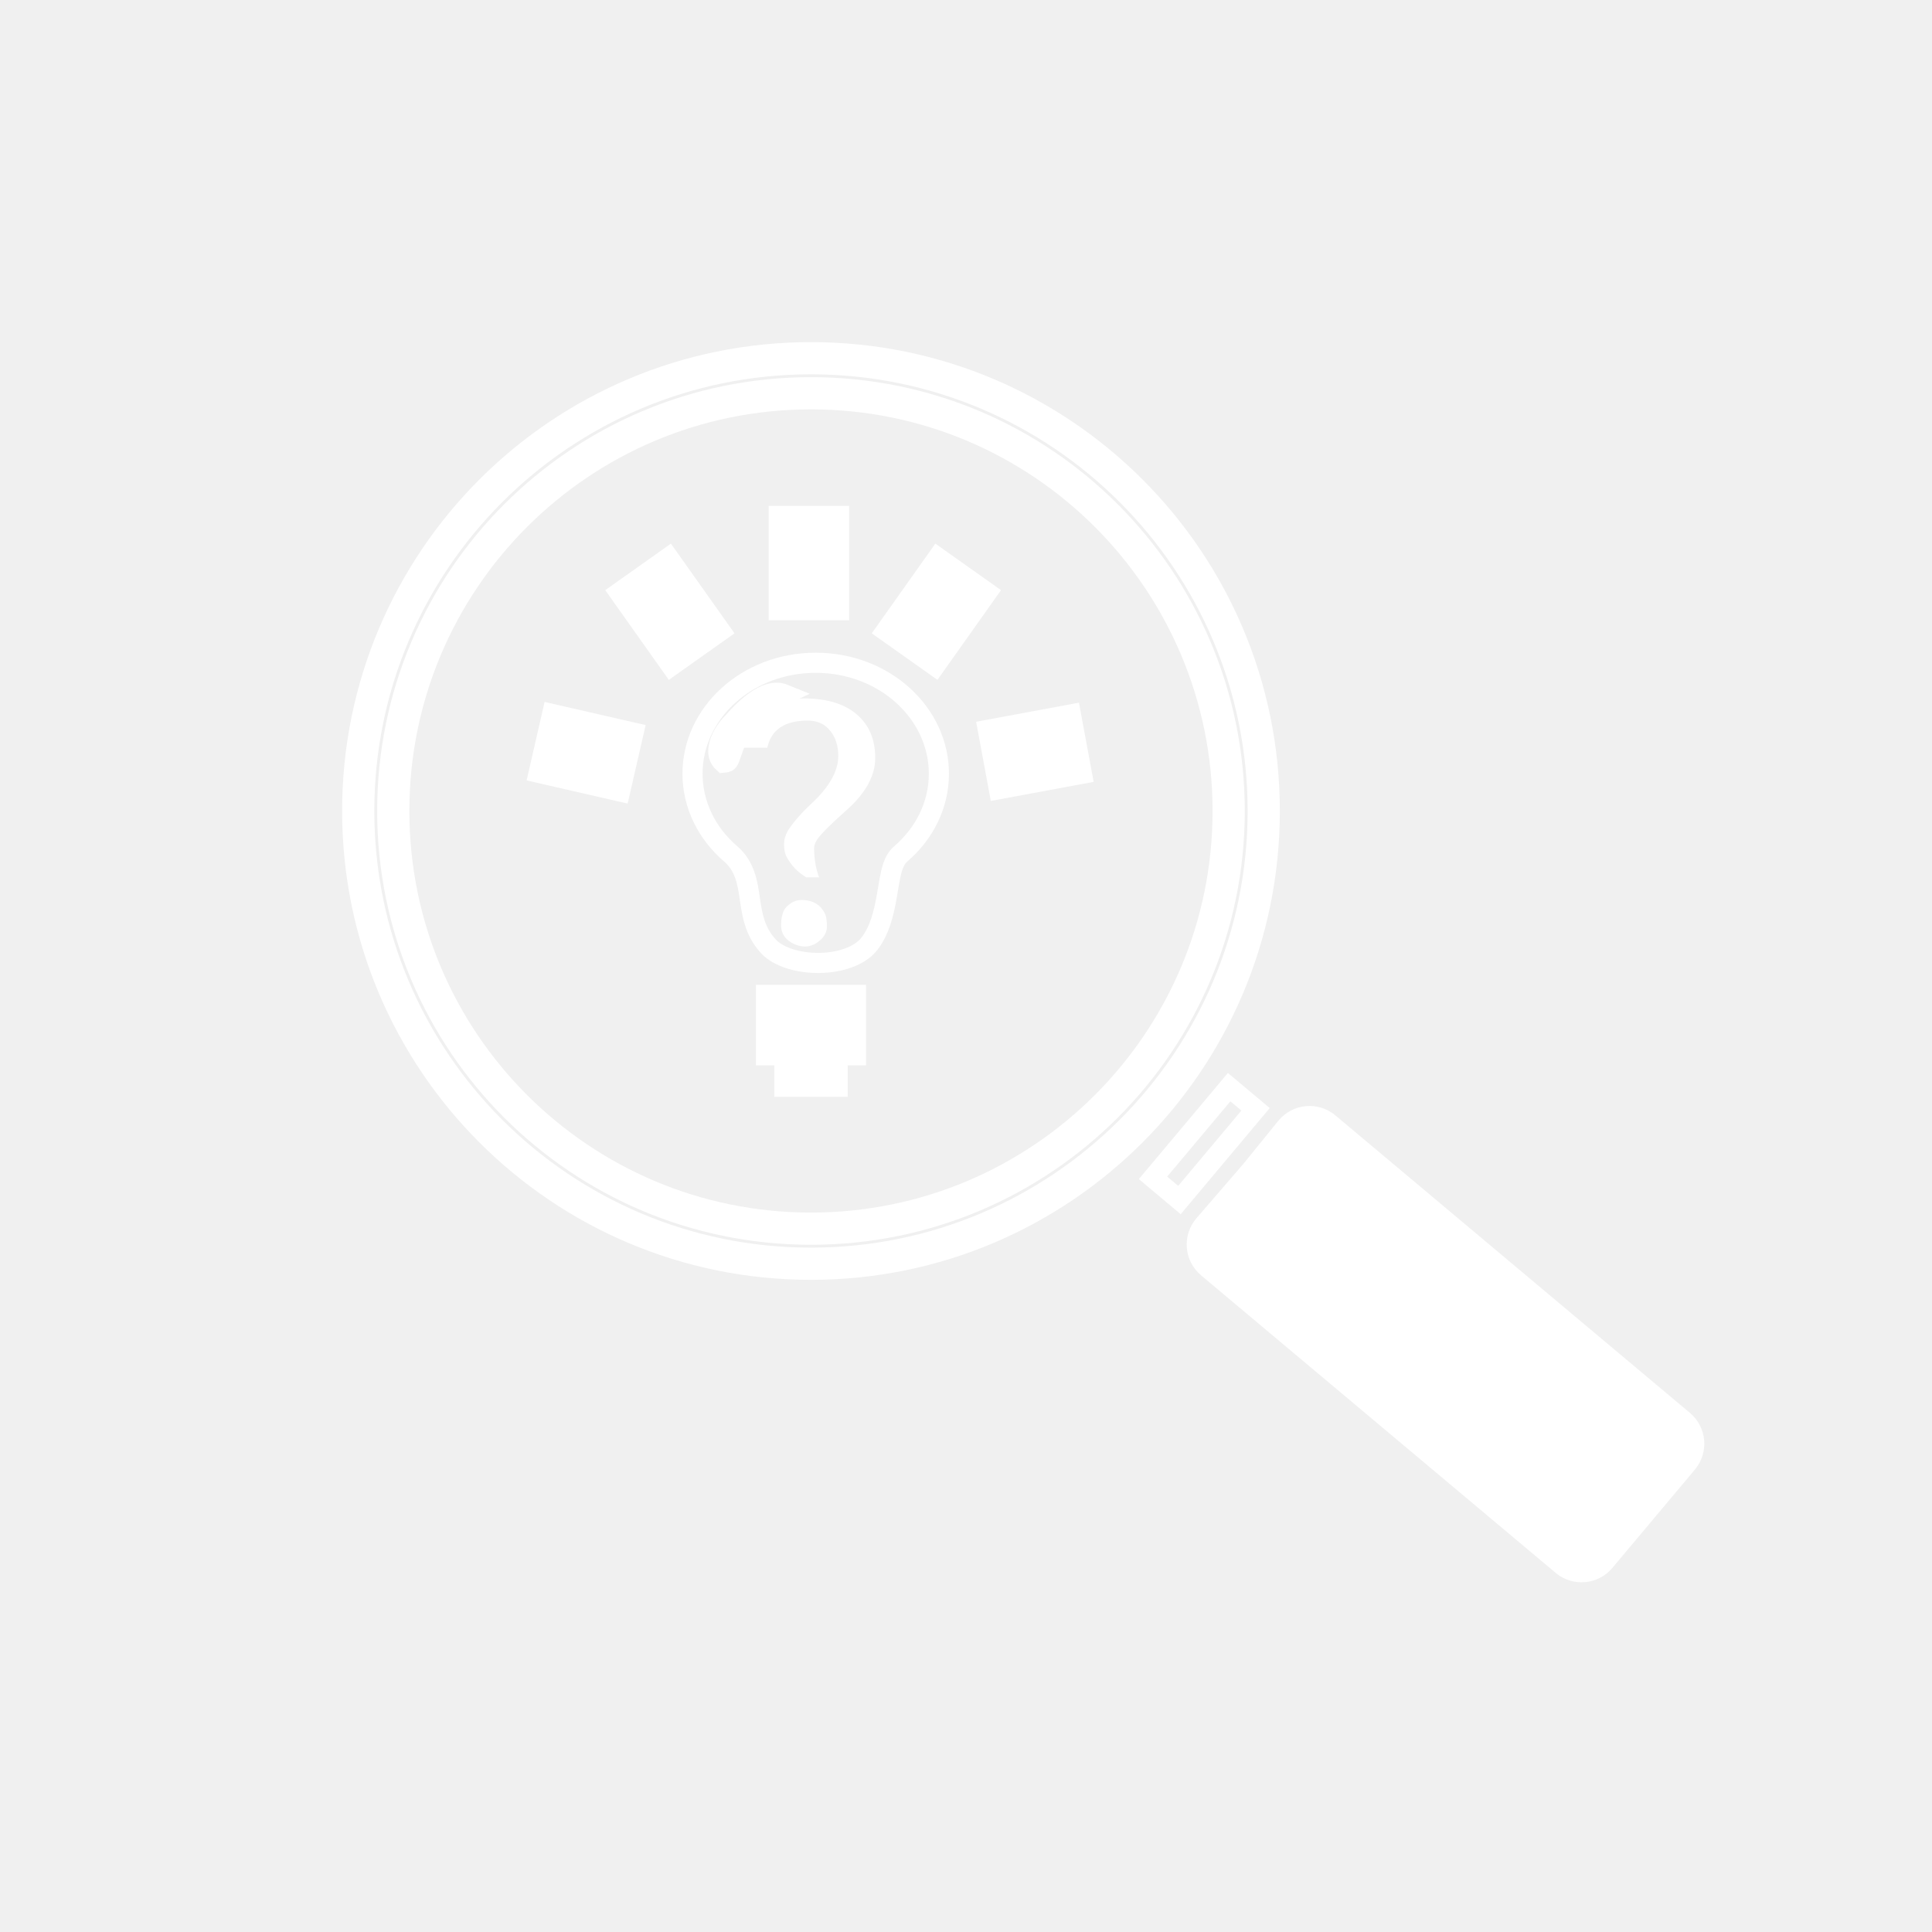
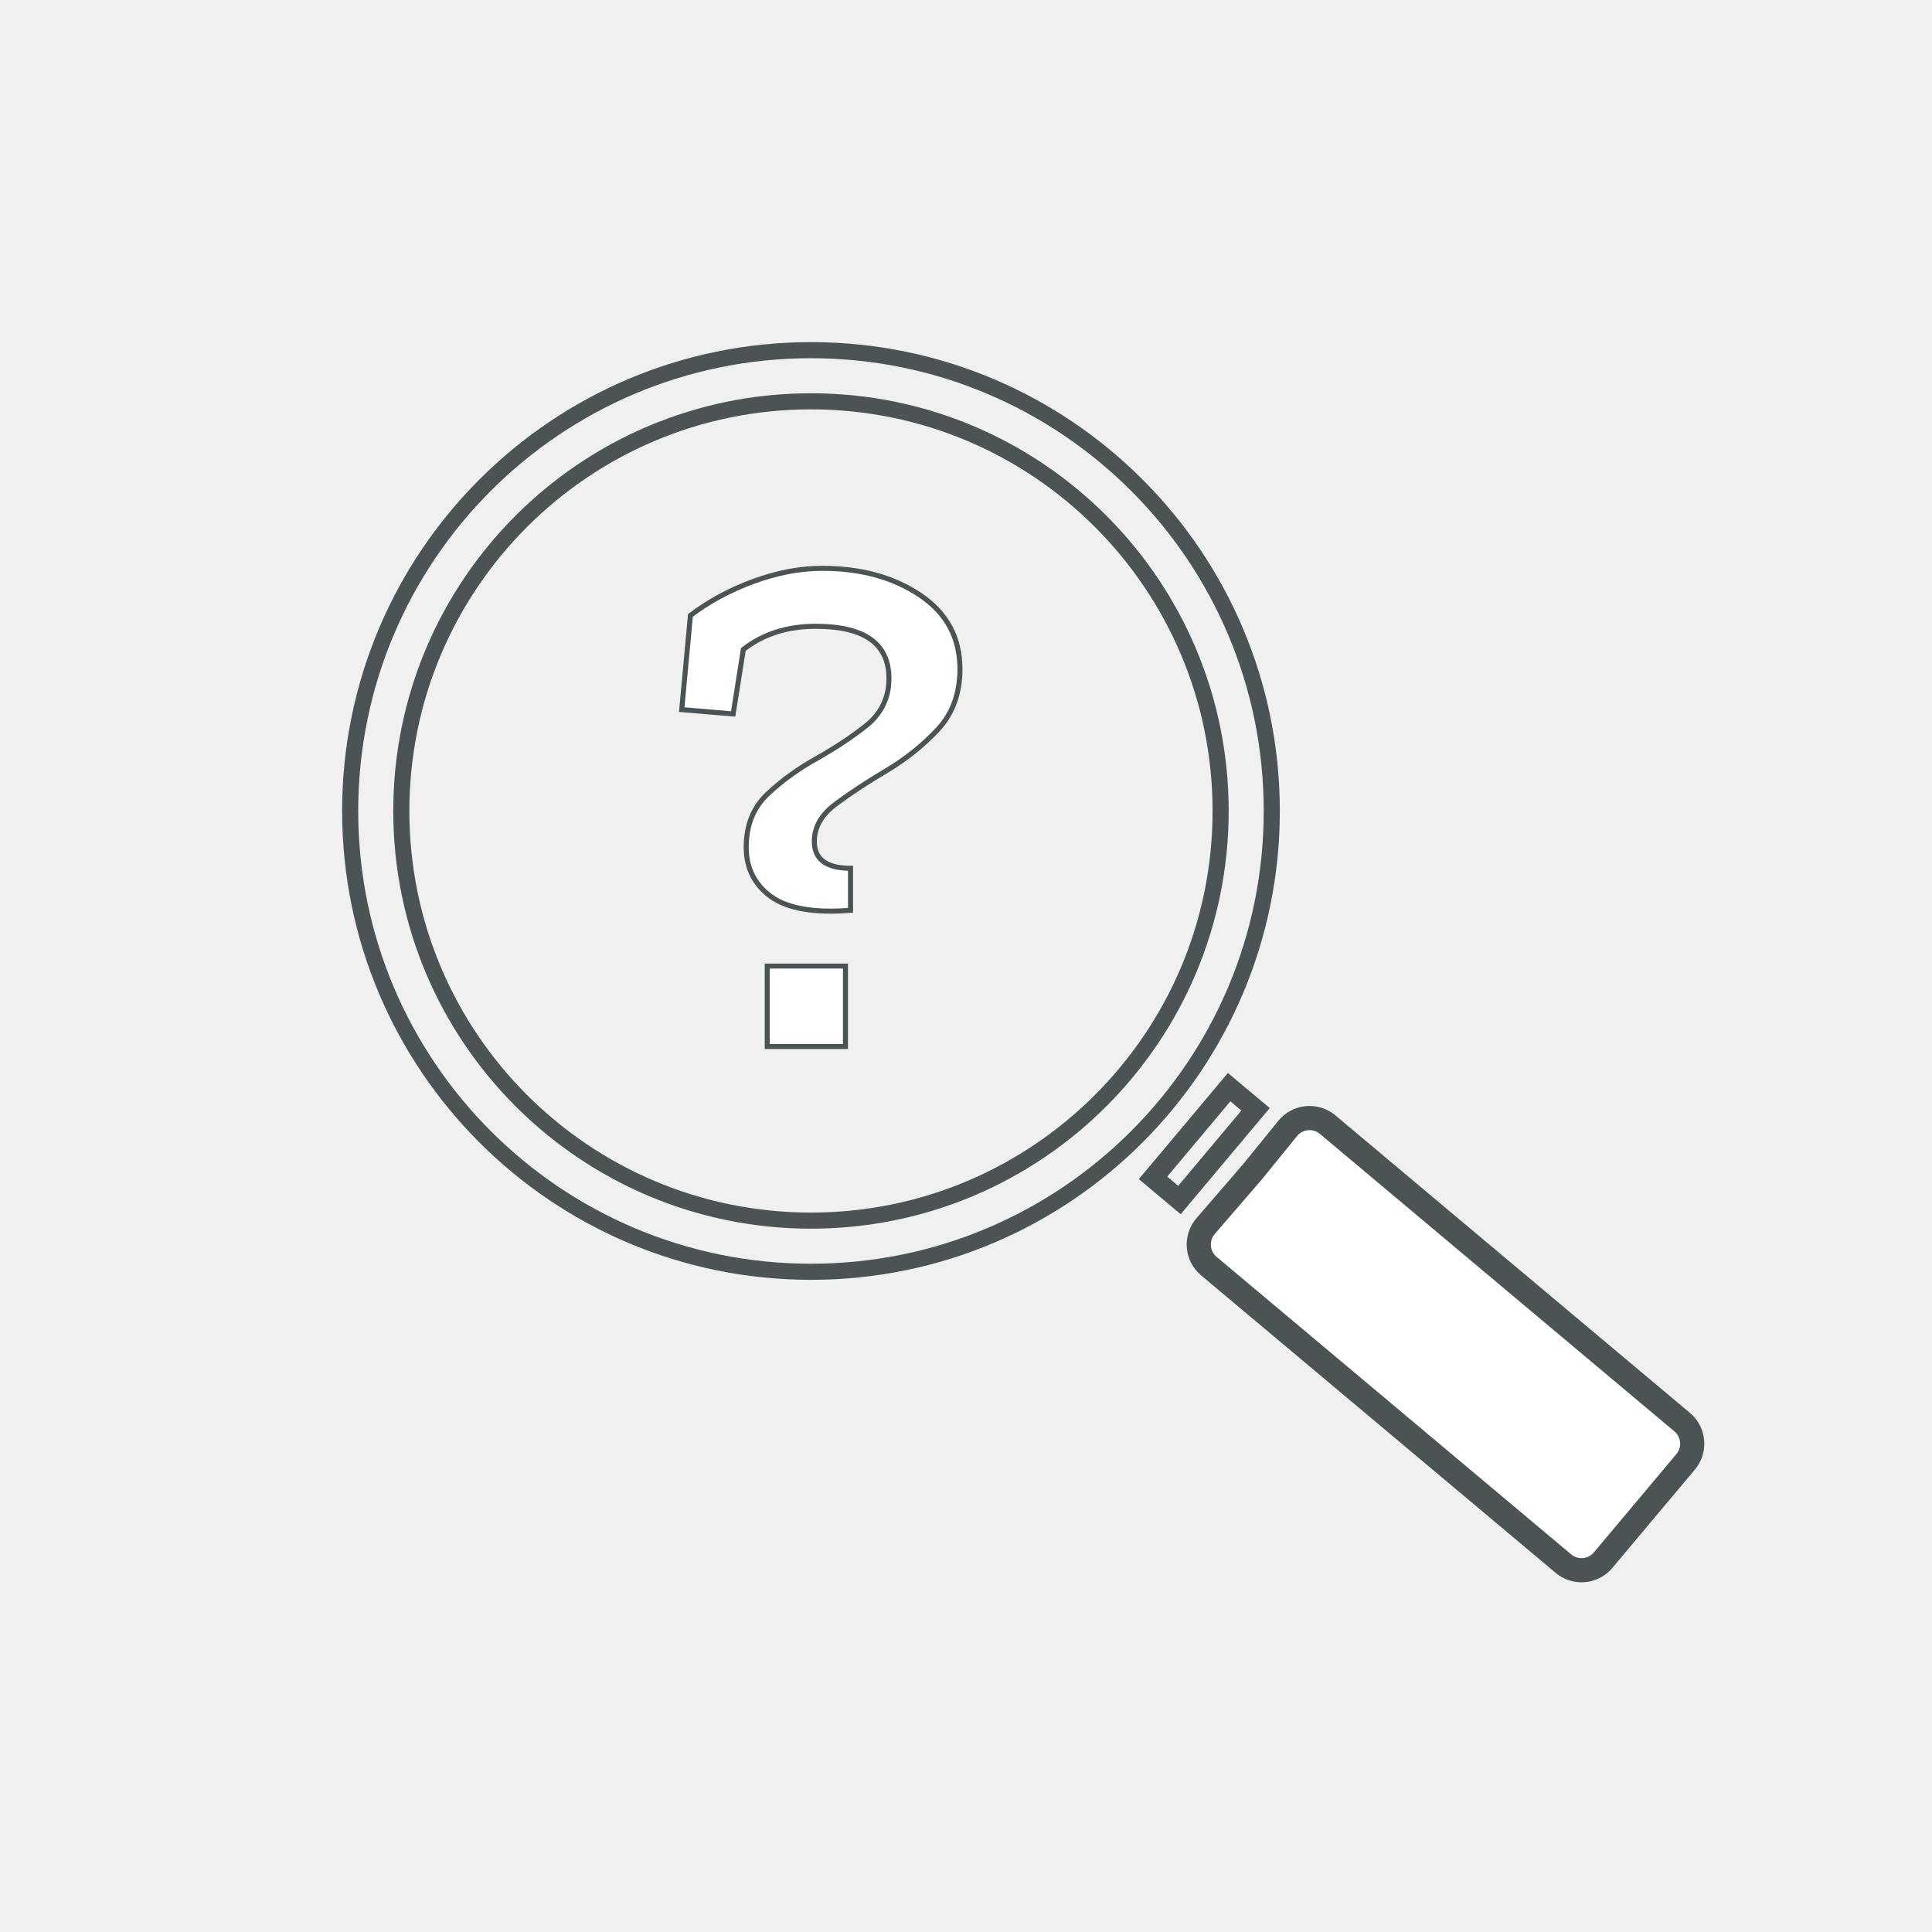
<svg xmlns="http://www.w3.org/2000/svg" width="96" height="96" viewBox="0 0 96 96" fill="none">
-   <path d="M43.033 50.935H37.56" stroke="white" stroke-width="4" />
-   <path d="M42.121 52.501H38.473" stroke="white" stroke-width="4" />
-   <path d="M40.195 25.136L40.195 30.82" stroke="white" stroke-width="4" />
-   <path d="M48.108 28.168L44.949 32.626" stroke="white" stroke-width="4" />
-   <path d="M53.978 36.883L48.868 37.831" stroke="white" stroke-width="4" />
-   <path d="M26.614 36.829L31.635 37.979" stroke="white" stroke-width="4" />
-   <path d="M31.706 28.168L34.865 32.626" stroke="white" stroke-width="4" />
-   <path d="M34.411 38.443C34.411 35.444 37.105 32.933 40.532 32.933C43.959 32.933 46.653 35.444 46.653 38.443C46.653 40.004 45.931 41.423 44.751 42.434C44.465 42.679 44.346 43.076 44.272 43.389C44.216 43.629 44.168 43.915 44.12 44.203C44.101 44.319 44.081 44.436 44.061 44.55C43.913 45.392 43.705 46.252 43.194 46.903C42.735 47.489 41.777 47.836 40.702 47.848C39.627 47.859 38.65 47.532 38.184 47.025C37.541 46.325 37.396 45.575 37.277 44.781C37.269 44.731 37.262 44.679 37.254 44.627C37.15 43.907 37.025 43.044 36.313 42.434C35.134 41.423 34.411 40.004 34.411 38.443Z" stroke="white" />
-   <path d="M36.43 35.869L36.442 35.857L36.453 35.845C37.051 35.161 37.589 34.731 38.056 34.538C38.401 34.397 38.7 34.384 38.985 34.501C38.959 34.513 38.932 34.526 38.904 34.539C38.4 34.775 37.57 35.163 37.041 35.95C36.64 36.548 36.461 37.083 36.346 37.425C36.316 37.517 36.289 37.596 36.264 37.658C36.204 37.81 36.169 37.837 36.153 37.847C36.136 37.858 36.083 37.886 35.94 37.899C35.717 37.697 35.654 37.437 35.708 37.121C35.777 36.724 36.039 36.261 36.43 35.869Z" fill="white" stroke="white" />
-   <mask id="path-10-inside-1" fill="white">
+   <mask id="path-1-inside-1" fill="white">
    <path d="M63.594 40.297C63.594 53.163 53.163 63.594 40.297 63.594C27.43 63.594 17 53.163 17 40.297C17 27.43 27.43 17 40.297 17C53.163 17 63.594 27.43 63.594 40.297ZM20.341 40.297C20.341 51.318 29.276 60.252 40.297 60.252C51.318 60.252 60.252 51.318 60.252 40.297C60.252 29.276 51.318 20.341 40.297 20.341C29.276 20.341 20.341 29.276 20.341 40.297Z" />
  </mask>
-   <path d="M63.594 40.297C63.594 53.163 53.163 63.594 40.297 63.594C27.43 63.594 17 53.163 17 40.297C17 27.43 27.43 17 40.297 17C53.163 17 63.594 27.43 63.594 40.297ZM20.341 40.297C20.341 51.318 29.276 60.252 40.297 60.252C51.318 60.252 60.252 51.318 60.252 40.297C60.252 29.276 51.318 20.341 40.297 20.341C29.276 20.341 20.341 29.276 20.341 40.297Z" stroke="white" stroke-width="3.2" mask="url(#path-10-inside-1)" />
-   <path d="M39.816 44.72C40.404 44.72 40.804 44.965 41.016 45.455C41.065 45.602 41.09 45.798 41.09 46.042C41.09 46.287 40.984 46.508 40.772 46.704C40.396 47.047 39.971 47.12 39.498 46.924C39.041 46.728 38.812 46.41 38.812 45.969C38.812 45.512 38.918 45.194 39.131 45.014C39.343 44.818 39.572 44.72 39.816 44.72ZM40.453 42.149C40.453 42.671 40.535 43.153 40.698 43.593H40.061C39.62 43.332 39.286 42.973 39.057 42.516C38.992 42.369 38.959 42.181 38.959 41.953C38.959 41.724 39.025 41.495 39.155 41.267C39.416 40.859 39.8 40.418 40.306 39.944C41.204 39.112 41.653 38.32 41.653 37.569C41.653 37.047 41.514 36.622 41.237 36.295C40.975 35.969 40.608 35.806 40.135 35.806C38.992 35.806 38.322 36.255 38.127 37.153H36.975C36.975 36.287 37.351 35.642 38.102 35.218C38.69 34.875 39.302 34.704 39.939 34.704C41.065 34.704 41.939 34.965 42.559 35.487C43.18 36.01 43.49 36.736 43.49 37.667C43.49 38.581 42.975 39.479 41.947 40.361C41.31 40.932 40.902 41.332 40.722 41.561C40.543 41.773 40.453 41.969 40.453 42.149Z" fill="white" />
-   <path d="M57.293 58.527L61.075 54.019L62.388 55.121L58.606 59.629L57.293 58.527Z" stroke="white" />
-   <path d="M62.392 58.35L62.4 58.341L62.407 58.332L64.138 56.199C64.561 55.679 65.328 55.605 65.841 56.036L83.457 70.818C83.965 71.244 84.031 72.001 83.605 72.509L79.505 77.395C79.079 77.902 78.322 77.969 77.815 77.543L60.195 62.758C59.682 62.328 59.62 61.561 60.058 61.054L62.392 58.35Z" fill="white" stroke="white" stroke-width="1.6" />
+   <path d="M63.594 40.297C63.594 53.163 53.163 63.594 40.297 63.594C27.43 63.594 17 53.163 17 40.297C17 27.43 27.43 17 40.297 17C53.163 17 63.594 27.43 63.594 40.297ZM20.341 40.297C20.341 51.318 29.276 60.252 40.297 60.252C51.318 60.252 60.252 51.318 60.252 40.297C60.252 29.276 51.318 20.341 40.297 20.341C29.276 20.341 20.341 29.276 20.341 40.297Z" stroke="#4B5355" stroke-width="1.6" mask="url(#path-1-inside-1)" />
+   <path d="M57.293 58.527L61.075 54.019L62.388 55.121L58.606 59.629L57.293 58.527Z" stroke="#4B5355" />
+   <path d="M62.24 58.22L62.246 58.213L62.252 58.206L63.983 56.073C64.476 55.466 65.371 55.38 65.97 55.883L83.586 70.665C84.178 71.162 84.255 72.045 83.758 72.637L79.659 77.523C79.162 78.115 78.278 78.193 77.686 77.696L60.066 62.911C59.468 62.409 59.396 61.515 59.906 60.924L62.24 58.22Z" fill="white" stroke="#4B5355" stroke-width="1.2" />
+   <path d="M36.431 35.476L33.875 35.26L34.307 30.58C35.219 29.884 36.263 29.32 37.439 28.888C38.615 28.456 39.755 28.24 40.859 28.24C42.779 28.24 44.399 28.684 45.719 29.572C47.039 30.46 47.699 31.684 47.699 33.244C47.699 34.468 47.327 35.476 46.583 36.268C45.863 37.036 45.023 37.708 44.063 38.284C43.127 38.836 42.287 39.388 41.543 39.94C40.823 40.468 40.463 41.092 40.463 41.812C40.463 42.7 41.063 43.144 42.263 43.144V45.232C40.463 45.376 39.143 45.148 38.303 44.548C37.487 43.948 37.079 43.132 37.079 42.1C37.079 40.996 37.439 40.108 38.159 39.436C38.879 38.764 39.695 38.176 40.607 37.672C41.543 37.144 42.371 36.592 43.091 36.016C43.811 35.416 44.171 34.648 44.171 33.712C44.171 31.984 42.959 31.12 40.535 31.12C39.119 31.12 37.919 31.504 36.935 32.272L36.431 35.476ZM38.123 52V48.004H42.011V52H38.123Z" fill="white" />
+   <path d="M36.431 35.476L36.42 35.601L36.536 35.61L36.554 35.495L36.431 35.476ZM33.875 35.26L33.751 35.248L33.739 35.374L33.864 35.385L33.875 35.26ZM34.307 30.58L34.231 30.481L34.188 30.514L34.182 30.569L34.307 30.58ZM37.439 28.888L37.482 29.005L37.482 29.005L37.439 28.888ZM46.583 36.268L46.492 36.182L46.492 36.182L46.583 36.268ZM44.063 38.284L44.127 38.392L44.127 38.391L44.063 38.284ZM41.543 39.94L41.617 40.041L41.617 40.04L41.543 39.94ZM42.263 43.144H42.388V43.019H42.263V43.144ZM42.263 45.232L42.273 45.357L42.388 45.347V45.232H42.263ZM38.303 44.548L38.229 44.649L38.23 44.65L38.303 44.548ZM40.607 37.672L40.667 37.781L40.668 37.781L40.607 37.672ZM43.091 36.016L43.169 36.114L43.171 36.112L43.091 36.016ZM36.935 32.272L36.858 32.173L36.819 32.204L36.812 32.253L36.935 32.272ZM38.123 52H37.998V52.125H38.123V52ZM38.123 48.004V47.879H37.998V48.004H38.123ZM42.011 48.004H42.136V47.879H42.011V48.004ZM42.011 52V52.125H42.136V52H42.011ZM36.441 35.351L33.886 35.135L33.864 35.385L36.42 35.601L36.441 35.351ZM33.999 35.272L34.431 30.591L34.182 30.569L33.751 35.248L33.999 35.272ZM34.383 30.679C35.284 29.992 36.317 29.433 37.482 29.005L37.396 28.771C36.209 29.207 35.154 29.776 34.231 30.481L34.383 30.679ZM37.482 29.005C38.646 28.578 39.772 28.365 40.859 28.365V28.115C39.739 28.115 38.584 28.334 37.396 28.771L37.482 29.005ZM40.859 28.365C42.759 28.365 44.354 28.804 45.649 29.676L45.789 29.468C44.444 28.564 42.799 28.115 40.859 28.115V28.365ZM45.649 29.676C46.935 30.541 47.574 31.727 47.574 33.244H47.824C47.824 31.641 47.142 30.379 45.789 29.468L45.649 29.676ZM47.574 33.244C47.574 34.441 47.211 35.417 46.492 36.182L46.674 36.354C47.443 35.535 47.824 34.495 47.824 33.244H47.574ZM46.492 36.182C45.78 36.941 44.949 37.606 43.999 38.177L44.127 38.391C45.097 37.81 45.946 37.13 46.674 36.353L46.492 36.182ZM43.999 38.176C43.06 38.73 42.217 39.285 41.468 39.84L41.617 40.04C42.357 39.491 43.194 38.942 44.127 38.392L43.999 38.176ZM41.469 39.839C40.726 40.384 40.338 41.043 40.338 41.812H40.588C40.588 41.141 40.92 40.552 41.617 40.041L41.469 39.839ZM40.338 41.812C40.338 42.287 40.501 42.661 40.839 42.911C41.17 43.157 41.651 43.269 42.263 43.269V43.019C41.675 43.019 41.256 42.91 40.987 42.711C40.725 42.517 40.588 42.225 40.588 41.812H40.338ZM42.138 43.144V45.232H42.388V43.144H42.138ZM42.253 45.107C40.462 45.251 39.179 45.02 38.376 44.446L38.23 44.65C39.107 45.276 40.464 45.501 42.273 45.357L42.253 45.107ZM38.377 44.447C37.594 43.871 37.204 43.093 37.204 42.1H36.954C36.954 43.171 37.38 44.025 38.229 44.649L38.377 44.447ZM37.204 42.1C37.204 41.026 37.553 40.173 38.244 39.527L38.074 39.345C37.325 40.043 36.954 40.966 36.954 42.1H37.204ZM38.244 39.527C38.956 38.863 39.764 38.281 40.667 37.781L40.547 37.563C39.626 38.071 38.802 38.665 38.074 39.345L38.244 39.527ZM40.668 37.781C41.609 37.25 42.443 36.694 43.169 36.114L43.013 35.918C42.299 36.49 41.477 37.038 40.546 37.563L40.668 37.781ZM43.171 36.112C43.919 35.488 44.296 34.685 44.296 33.712H44.046C44.046 34.611 43.703 35.344 43.011 35.92L43.171 36.112ZM44.296 33.712C44.296 32.815 43.979 32.126 43.335 31.666C42.698 31.212 41.758 30.995 40.535 30.995V31.245C41.736 31.245 42.614 31.46 43.19 31.87C43.757 32.274 44.046 32.881 44.046 33.712H44.296ZM40.535 30.995C39.095 30.995 37.867 31.386 36.858 32.173L37.012 32.37C37.971 31.622 39.143 31.245 40.535 31.245V30.995ZM36.812 32.253L36.307 35.457L36.554 35.495L37.059 32.291L36.812 32.253ZM38.248 52V48.004H37.998V52H38.248ZM38.123 48.129H42.011V47.879H38.123V48.129ZM41.886 48.004V52H42.136V48.004H41.886ZM42.011 51.875H38.123V52.125H42.011V51.875Z" fill="#4B5355" />
</svg>
